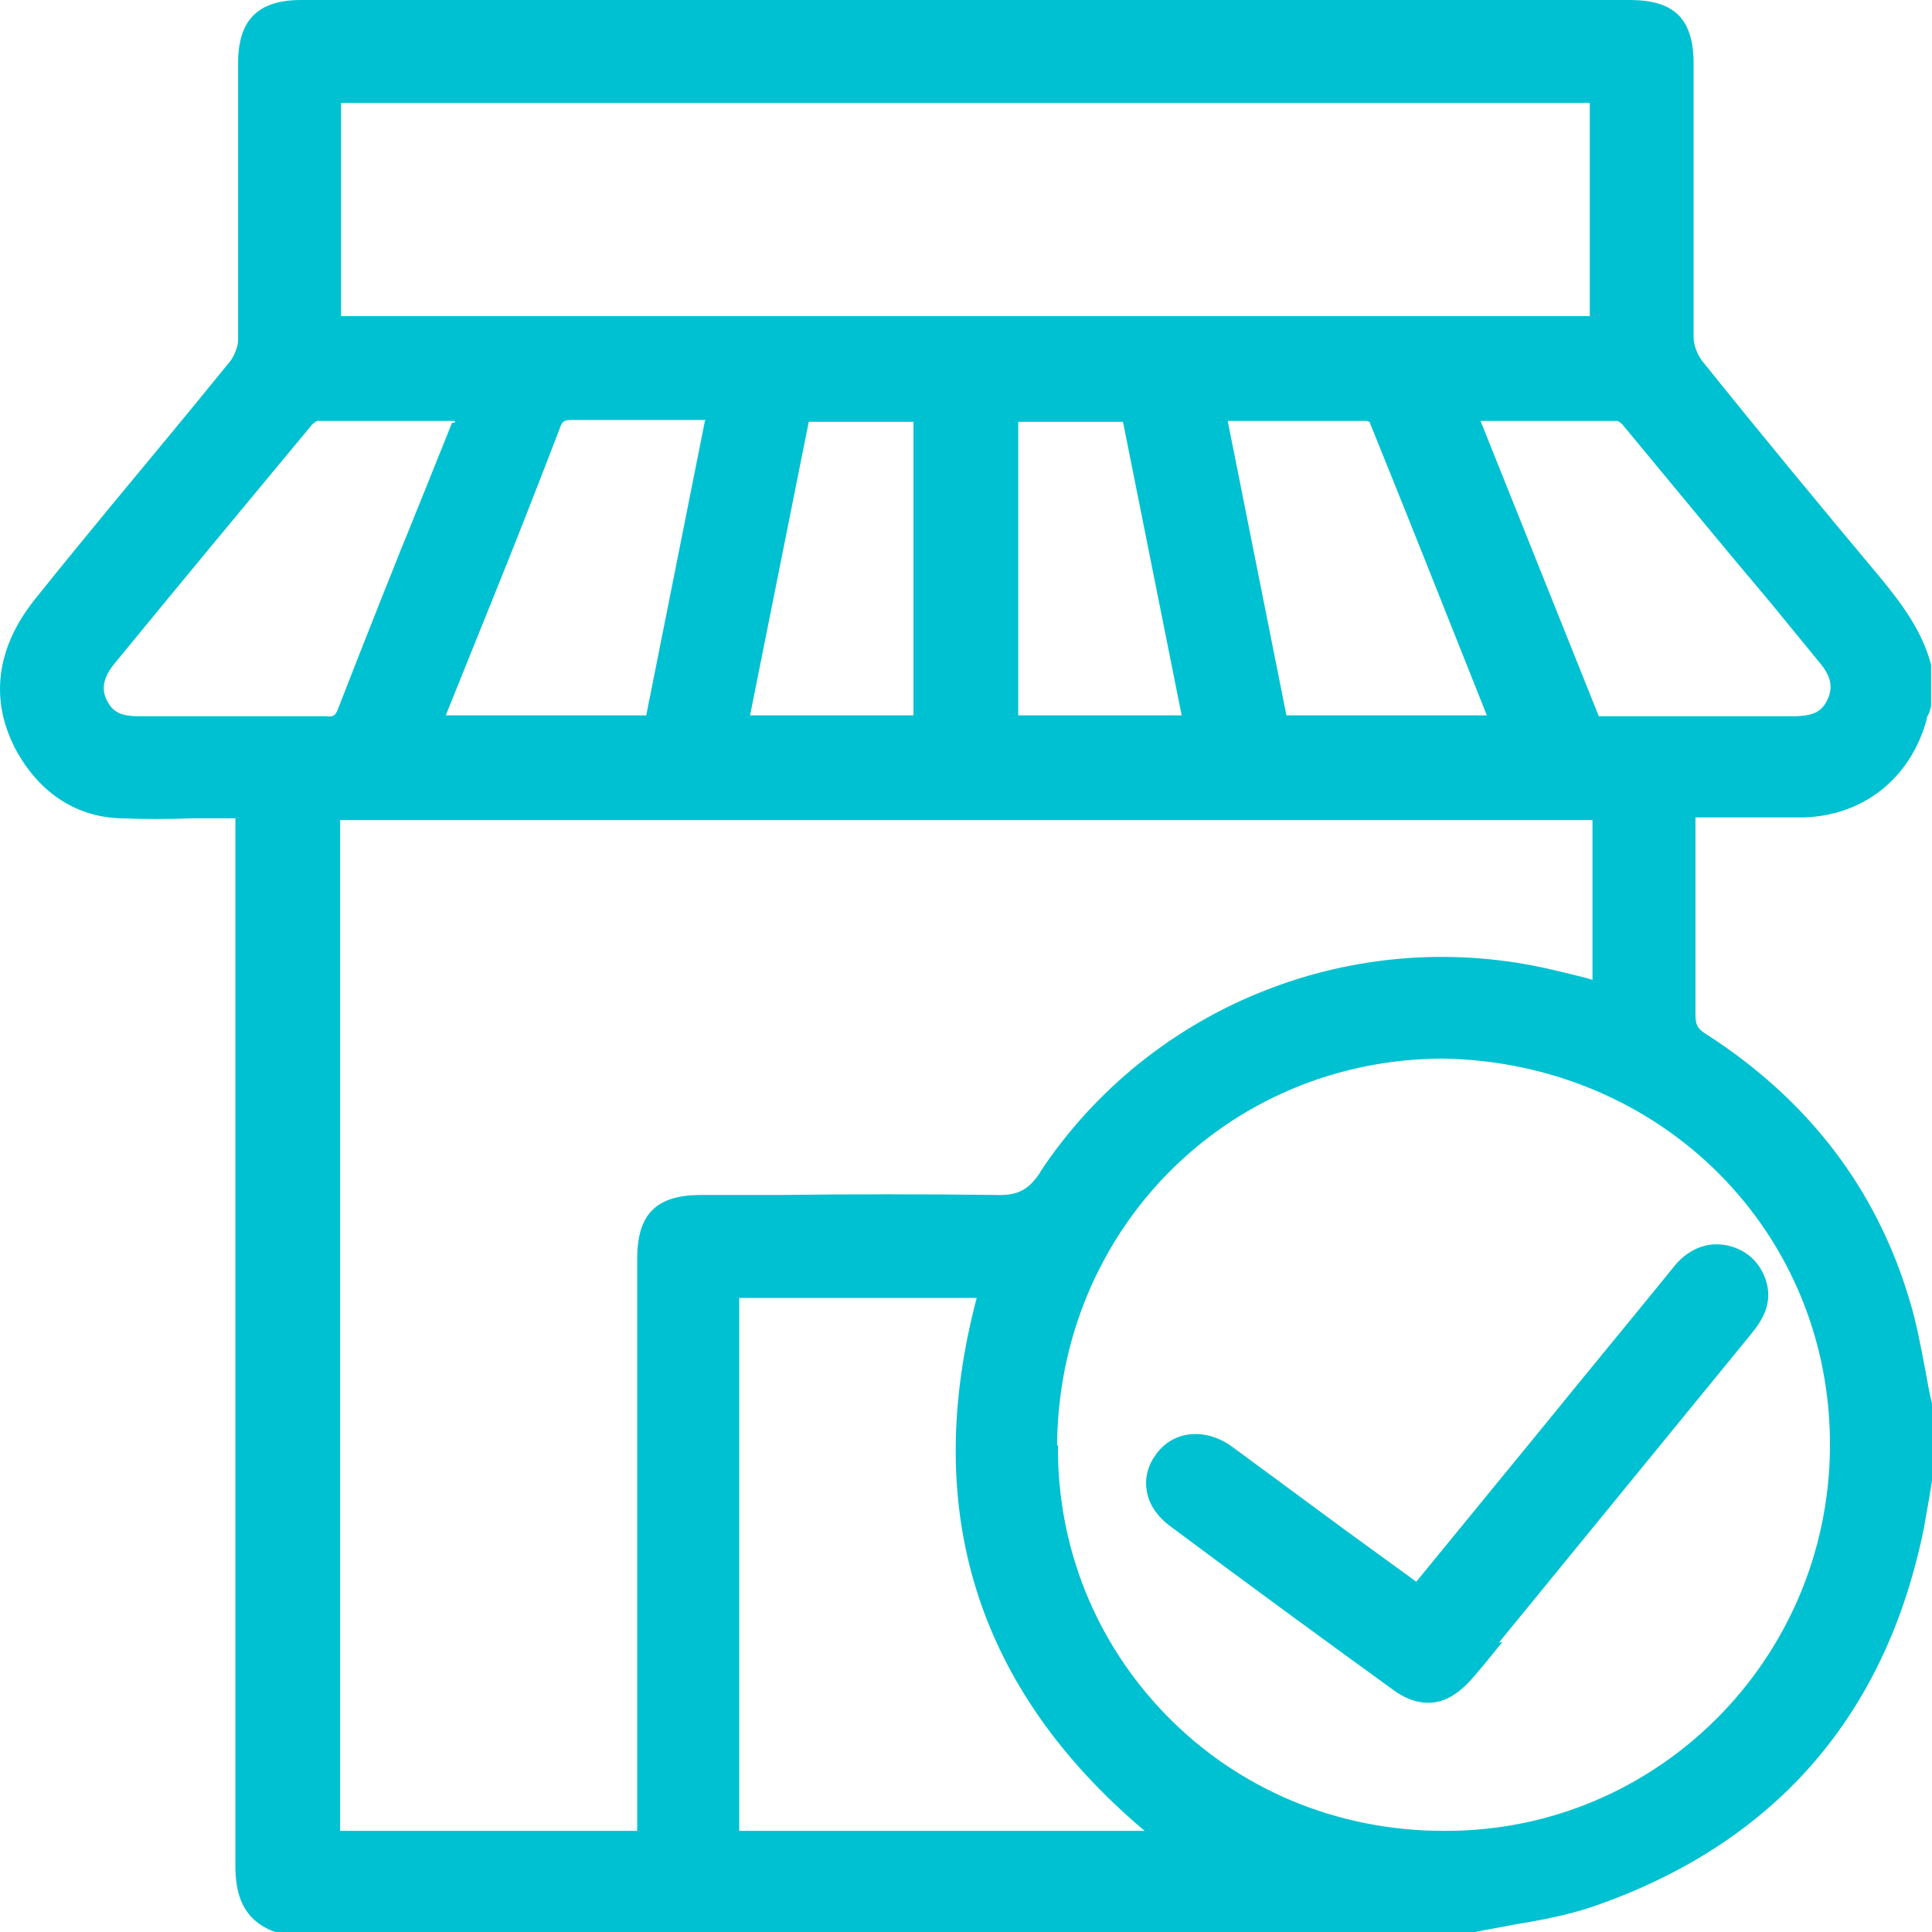
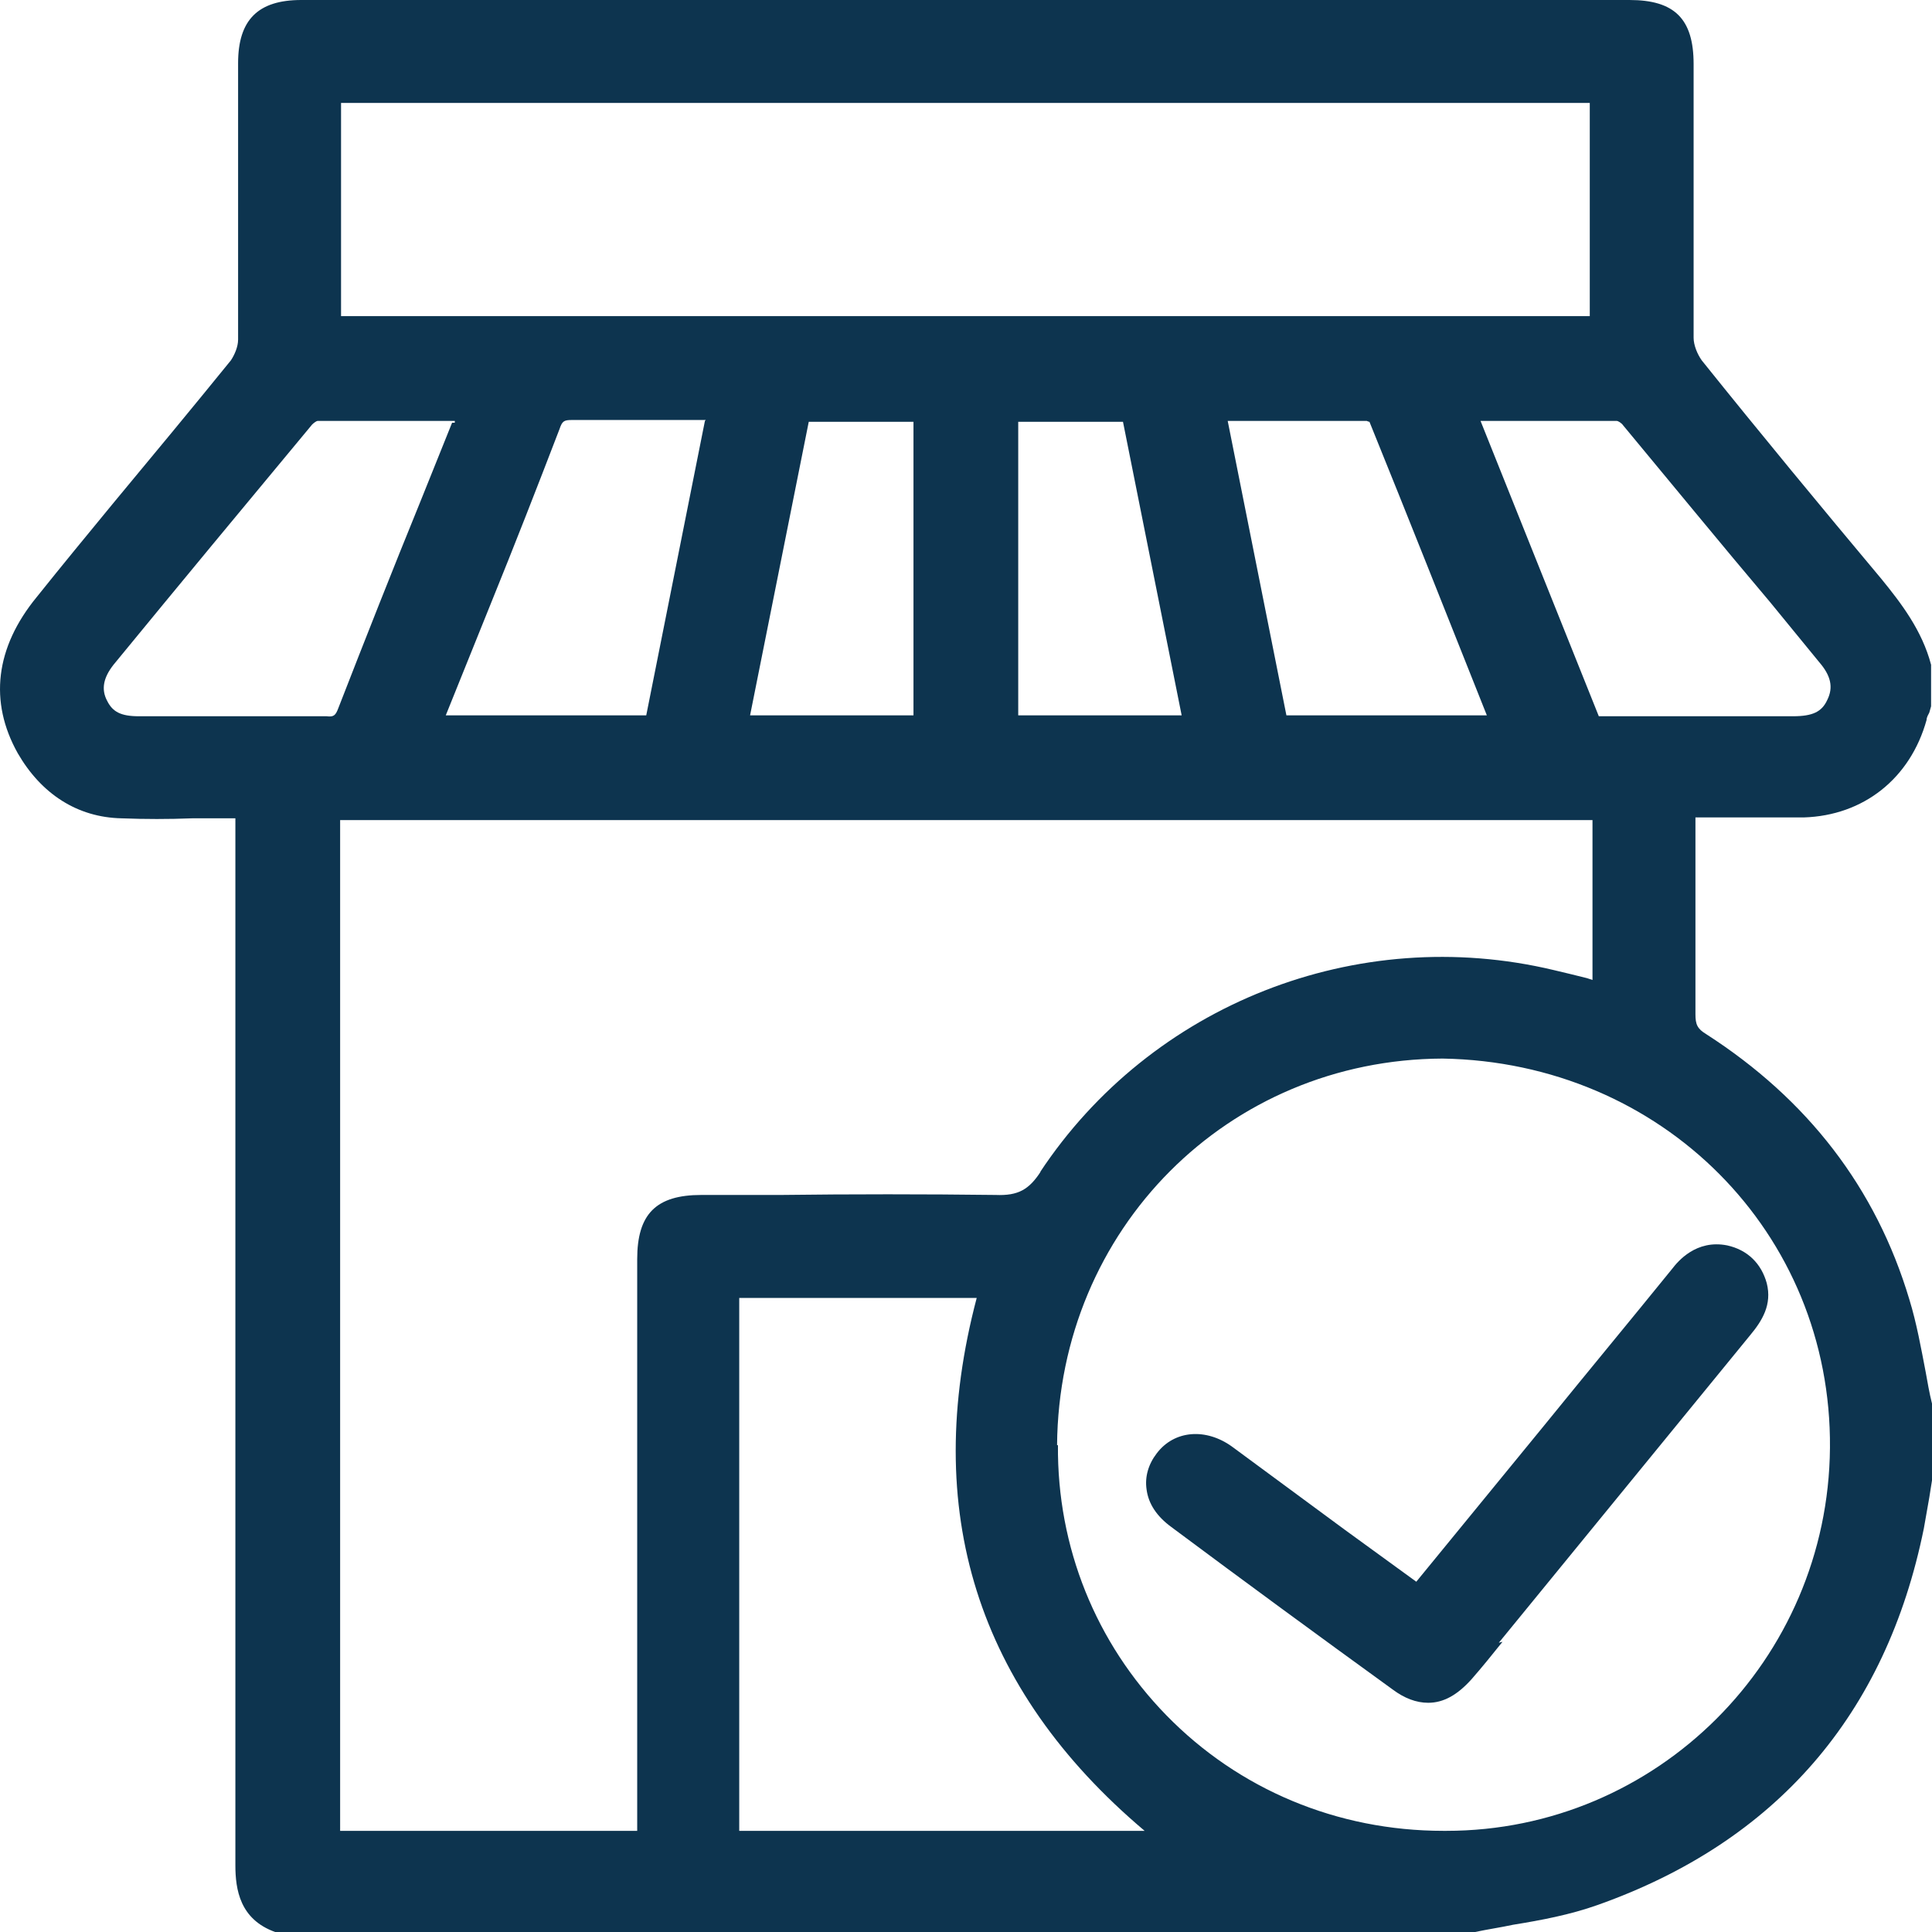
<svg xmlns="http://www.w3.org/2000/svg" width="59" height="59" viewBox="0 0 59 59" fill="none">
-   <path d="M58.807 41.899C58.669 41.181 58.531 40.409 58.311 39.692C57.29 36.272 55.195 33.569 52.106 31.582C51.831 31.417 51.776 31.279 51.776 30.976C51.776 29.569 51.776 28.162 51.776 26.783V24.963H53.375C53.954 24.963 54.533 24.963 55.084 24.963C56.904 24.907 58.338 23.776 58.835 21.984C58.835 21.901 58.89 21.818 58.917 21.763L58.972 21.57V20.301C58.697 19.253 58.062 18.425 57.456 17.681C55.608 15.474 53.761 13.24 51.969 11.006C51.831 10.812 51.72 10.537 51.72 10.316C51.72 8.302 51.72 6.289 51.72 4.275V1.958C51.72 0.579 51.141 0 49.763 0H9.201C7.878 0 7.271 0.607 7.271 1.931V3.751C7.271 5.958 7.271 8.165 7.271 10.371C7.271 10.592 7.161 10.84 7.05 11.006C5.865 12.467 4.652 13.929 3.438 15.391C2.666 16.329 1.894 17.267 1.122 18.232C-0.146 19.777 -0.339 21.432 0.543 23.004C1.26 24.245 2.363 24.963 3.714 24.99C4.431 25.018 5.148 25.018 5.865 24.99H7.188V31.72C7.188 40.133 7.188 48.546 7.188 56.959C7.188 57.704 7.326 58.614 8.402 59H8.512H45.047C45.434 58.917 45.82 58.862 46.206 58.779C47.06 58.641 47.943 58.476 48.798 58.172C54.23 56.242 57.594 52.38 58.752 46.67C58.807 46.367 58.862 46.036 58.917 45.733L59 45.209V42.864C58.917 42.533 58.862 42.202 58.807 41.899ZM10.415 9.654V3.144H48.549V9.654H10.415ZM36.086 21.846H31.095V12.881H34.294L36.086 21.846ZM45.406 21.846H39.285L37.492 12.854H38.126C39.395 12.854 40.581 12.854 41.739 12.854C41.739 12.854 41.794 12.881 41.821 12.881C43.007 15.805 44.165 18.729 45.351 21.708L45.406 21.846ZM45.185 12.854H45.764C47.005 12.854 48.191 12.854 49.377 12.854C49.404 12.854 49.514 12.909 49.57 12.992C51.059 14.784 52.548 16.605 54.064 18.398L55.553 20.218C55.912 20.632 55.994 20.991 55.801 21.377C55.636 21.735 55.36 21.873 54.754 21.873C53.926 21.873 53.127 21.873 52.3 21.873H48.825L45.213 12.854H45.185ZM21.527 12.854L19.735 21.846H13.613L14.992 18.425C15.709 16.66 16.398 14.895 17.087 13.102C17.17 12.854 17.225 12.826 17.474 12.826H17.501C18.549 12.826 19.624 12.826 20.7 12.826H21.554L21.527 12.854ZM13.806 12.909L12.841 15.309C11.986 17.405 11.159 19.501 10.332 21.625C10.249 21.846 10.194 21.901 9.973 21.873C9.008 21.873 8.043 21.873 7.106 21.873C6.168 21.873 5.175 21.873 4.238 21.873C3.686 21.873 3.438 21.735 3.273 21.404C3.08 21.046 3.163 20.687 3.466 20.301C5.479 17.846 7.492 15.419 9.532 12.964C9.587 12.909 9.67 12.854 9.698 12.854C10.883 12.854 12.097 12.854 13.31 12.854H13.889C13.889 12.854 13.889 12.881 13.889 12.909H13.806ZM27.896 12.881V21.846H22.906L24.698 12.881H27.896ZM31.784 35.775C31.426 36.327 31.095 36.52 30.406 36.492C28.227 36.465 25.994 36.465 23.843 36.492H21.417C20.038 36.492 19.459 37.072 19.459 38.451V55.911H10.387V25.045H48.632V29.927L48.467 29.872C48.136 29.79 47.805 29.707 47.447 29.624C41.435 28.19 35.148 30.672 31.757 35.803L31.784 35.775ZM22.575 39.637H29.827C28.117 46.119 29.827 51.58 34.955 55.911H22.575V39.637ZM32.281 44.133C32.336 37.54 37.492 32.355 44.055 32.327C50.755 32.438 55.939 37.651 55.884 44.215C55.829 50.697 50.59 55.911 44.165 55.911H44.082C40.829 55.911 37.823 54.642 35.617 52.38C33.466 50.173 32.281 47.25 32.308 44.133H32.281Z" fill="#00C1D1" />
-   <path d="M45.772 50.165L53.449 40.772C53.813 40.334 54.121 39.841 53.953 39.184C53.785 38.581 53.364 38.17 52.748 38.033C51.796 37.842 51.235 38.526 51.067 38.745C49.779 40.334 48.462 41.922 47.173 43.511L43.251 48.303L41.066 46.715C39.917 45.866 38.796 45.044 37.648 44.195C36.835 43.593 35.855 43.675 35.322 44.387C35.07 44.715 34.958 45.099 35.014 45.482C35.07 45.92 35.322 46.304 35.771 46.633C38.012 48.303 40.253 49.946 42.522 51.589C42.887 51.863 43.251 52 43.615 52C44.091 52 44.511 51.754 44.932 51.288C45.268 50.905 45.576 50.521 45.884 50.138L45.772 50.165Z" fill="#00C1D1" />
+   <path d="M58.807 41.899C58.669 41.181 58.531 40.409 58.311 39.692C57.29 36.272 55.195 33.569 52.106 31.582C51.831 31.417 51.776 31.279 51.776 30.976C51.776 29.569 51.776 28.162 51.776 26.783V24.963H53.375C53.954 24.963 54.533 24.963 55.084 24.963C56.904 24.907 58.338 23.776 58.835 21.984C58.835 21.901 58.89 21.818 58.917 21.763L58.972 21.57V20.301C58.697 19.253 58.062 18.425 57.456 17.681C55.608 15.474 53.761 13.24 51.969 11.006C51.831 10.812 51.72 10.537 51.72 10.316C51.72 8.302 51.72 6.289 51.72 4.275V1.958C51.72 0.579 51.141 0 49.763 0H9.201C7.878 0 7.271 0.607 7.271 1.931V3.751C7.271 5.958 7.271 8.165 7.271 10.371C7.271 10.592 7.161 10.84 7.05 11.006C5.865 12.467 4.652 13.929 3.438 15.391C2.666 16.329 1.894 17.267 1.122 18.232C-0.146 19.777 -0.339 21.432 0.543 23.004C1.26 24.245 2.363 24.963 3.714 24.99C4.431 25.018 5.148 25.018 5.865 24.99H7.188V31.72C7.188 40.133 7.188 48.546 7.188 56.959C7.188 57.704 7.326 58.614 8.402 59H8.512H45.047C45.434 58.917 45.82 58.862 46.206 58.779C47.06 58.641 47.943 58.476 48.798 58.172C54.23 56.242 57.594 52.38 58.752 46.67C58.807 46.367 58.862 46.036 58.917 45.733L59 45.209V42.864C58.917 42.533 58.862 42.202 58.807 41.899ZM10.415 9.654V3.144H48.549V9.654H10.415ZM36.086 21.846H31.095V12.881H34.294L36.086 21.846ZM45.406 21.846H39.285L37.492 12.854H38.126C39.395 12.854 40.581 12.854 41.739 12.854C41.739 12.854 41.794 12.881 41.821 12.881C43.007 15.805 44.165 18.729 45.351 21.708L45.406 21.846ZM45.185 12.854H45.764C47.005 12.854 48.191 12.854 49.377 12.854C49.404 12.854 49.514 12.909 49.57 12.992C51.059 14.784 52.548 16.605 54.064 18.398L55.553 20.218C55.912 20.632 55.994 20.991 55.801 21.377C55.636 21.735 55.36 21.873 54.754 21.873C53.926 21.873 53.127 21.873 52.3 21.873H48.825L45.213 12.854H45.185ZM21.527 12.854L19.735 21.846H13.613L14.992 18.425C15.709 16.66 16.398 14.895 17.087 13.102C17.17 12.854 17.225 12.826 17.474 12.826H17.501C18.549 12.826 19.624 12.826 20.7 12.826H21.554L21.527 12.854ZM13.806 12.909L12.841 15.309C11.986 17.405 11.159 19.501 10.332 21.625C10.249 21.846 10.194 21.901 9.973 21.873C9.008 21.873 8.043 21.873 7.106 21.873C6.168 21.873 5.175 21.873 4.238 21.873C3.686 21.873 3.438 21.735 3.273 21.404C3.08 21.046 3.163 20.687 3.466 20.301C5.479 17.846 7.492 15.419 9.532 12.964C9.587 12.909 9.67 12.854 9.698 12.854C10.883 12.854 12.097 12.854 13.31 12.854H13.889C13.889 12.854 13.889 12.881 13.889 12.909H13.806ZM27.896 12.881V21.846H22.906L24.698 12.881H27.896ZM31.784 35.775C31.426 36.327 31.095 36.52 30.406 36.492C28.227 36.465 25.994 36.465 23.843 36.492H21.417C20.038 36.492 19.459 37.072 19.459 38.451V55.911H10.387V25.045H48.632V29.927L48.467 29.872C48.136 29.79 47.805 29.707 47.447 29.624C41.435 28.19 35.148 30.672 31.757 35.803L31.784 35.775ZM22.575 39.637H29.827C28.117 46.119 29.827 51.58 34.955 55.911H22.575V39.637ZM32.281 44.133C32.336 37.54 37.492 32.355 44.055 32.327C50.755 32.438 55.939 37.651 55.884 44.215C55.829 50.697 50.59 55.911 44.165 55.911H44.082C40.829 55.911 37.823 54.642 35.617 52.38C33.466 50.173 32.281 47.25 32.308 44.133H32.281Z" fill="#0D344F" />
+   <path d="M45.772 50.165L53.449 40.772C53.813 40.334 54.121 39.841 53.953 39.184C53.785 38.581 53.364 38.17 52.748 38.033C51.796 37.842 51.235 38.526 51.067 38.745C49.779 40.334 48.462 41.922 47.173 43.511L43.251 48.303L41.066 46.715C39.917 45.866 38.796 45.044 37.648 44.195C36.835 43.593 35.855 43.675 35.322 44.387C35.07 44.715 34.958 45.099 35.014 45.482C35.07 45.92 35.322 46.304 35.771 46.633C38.012 48.303 40.253 49.946 42.522 51.589C42.887 51.863 43.251 52 43.615 52C44.091 52 44.511 51.754 44.932 51.288C45.268 50.905 45.576 50.521 45.884 50.138L45.772 50.165Z" fill="#0D344F" />
</svg>
